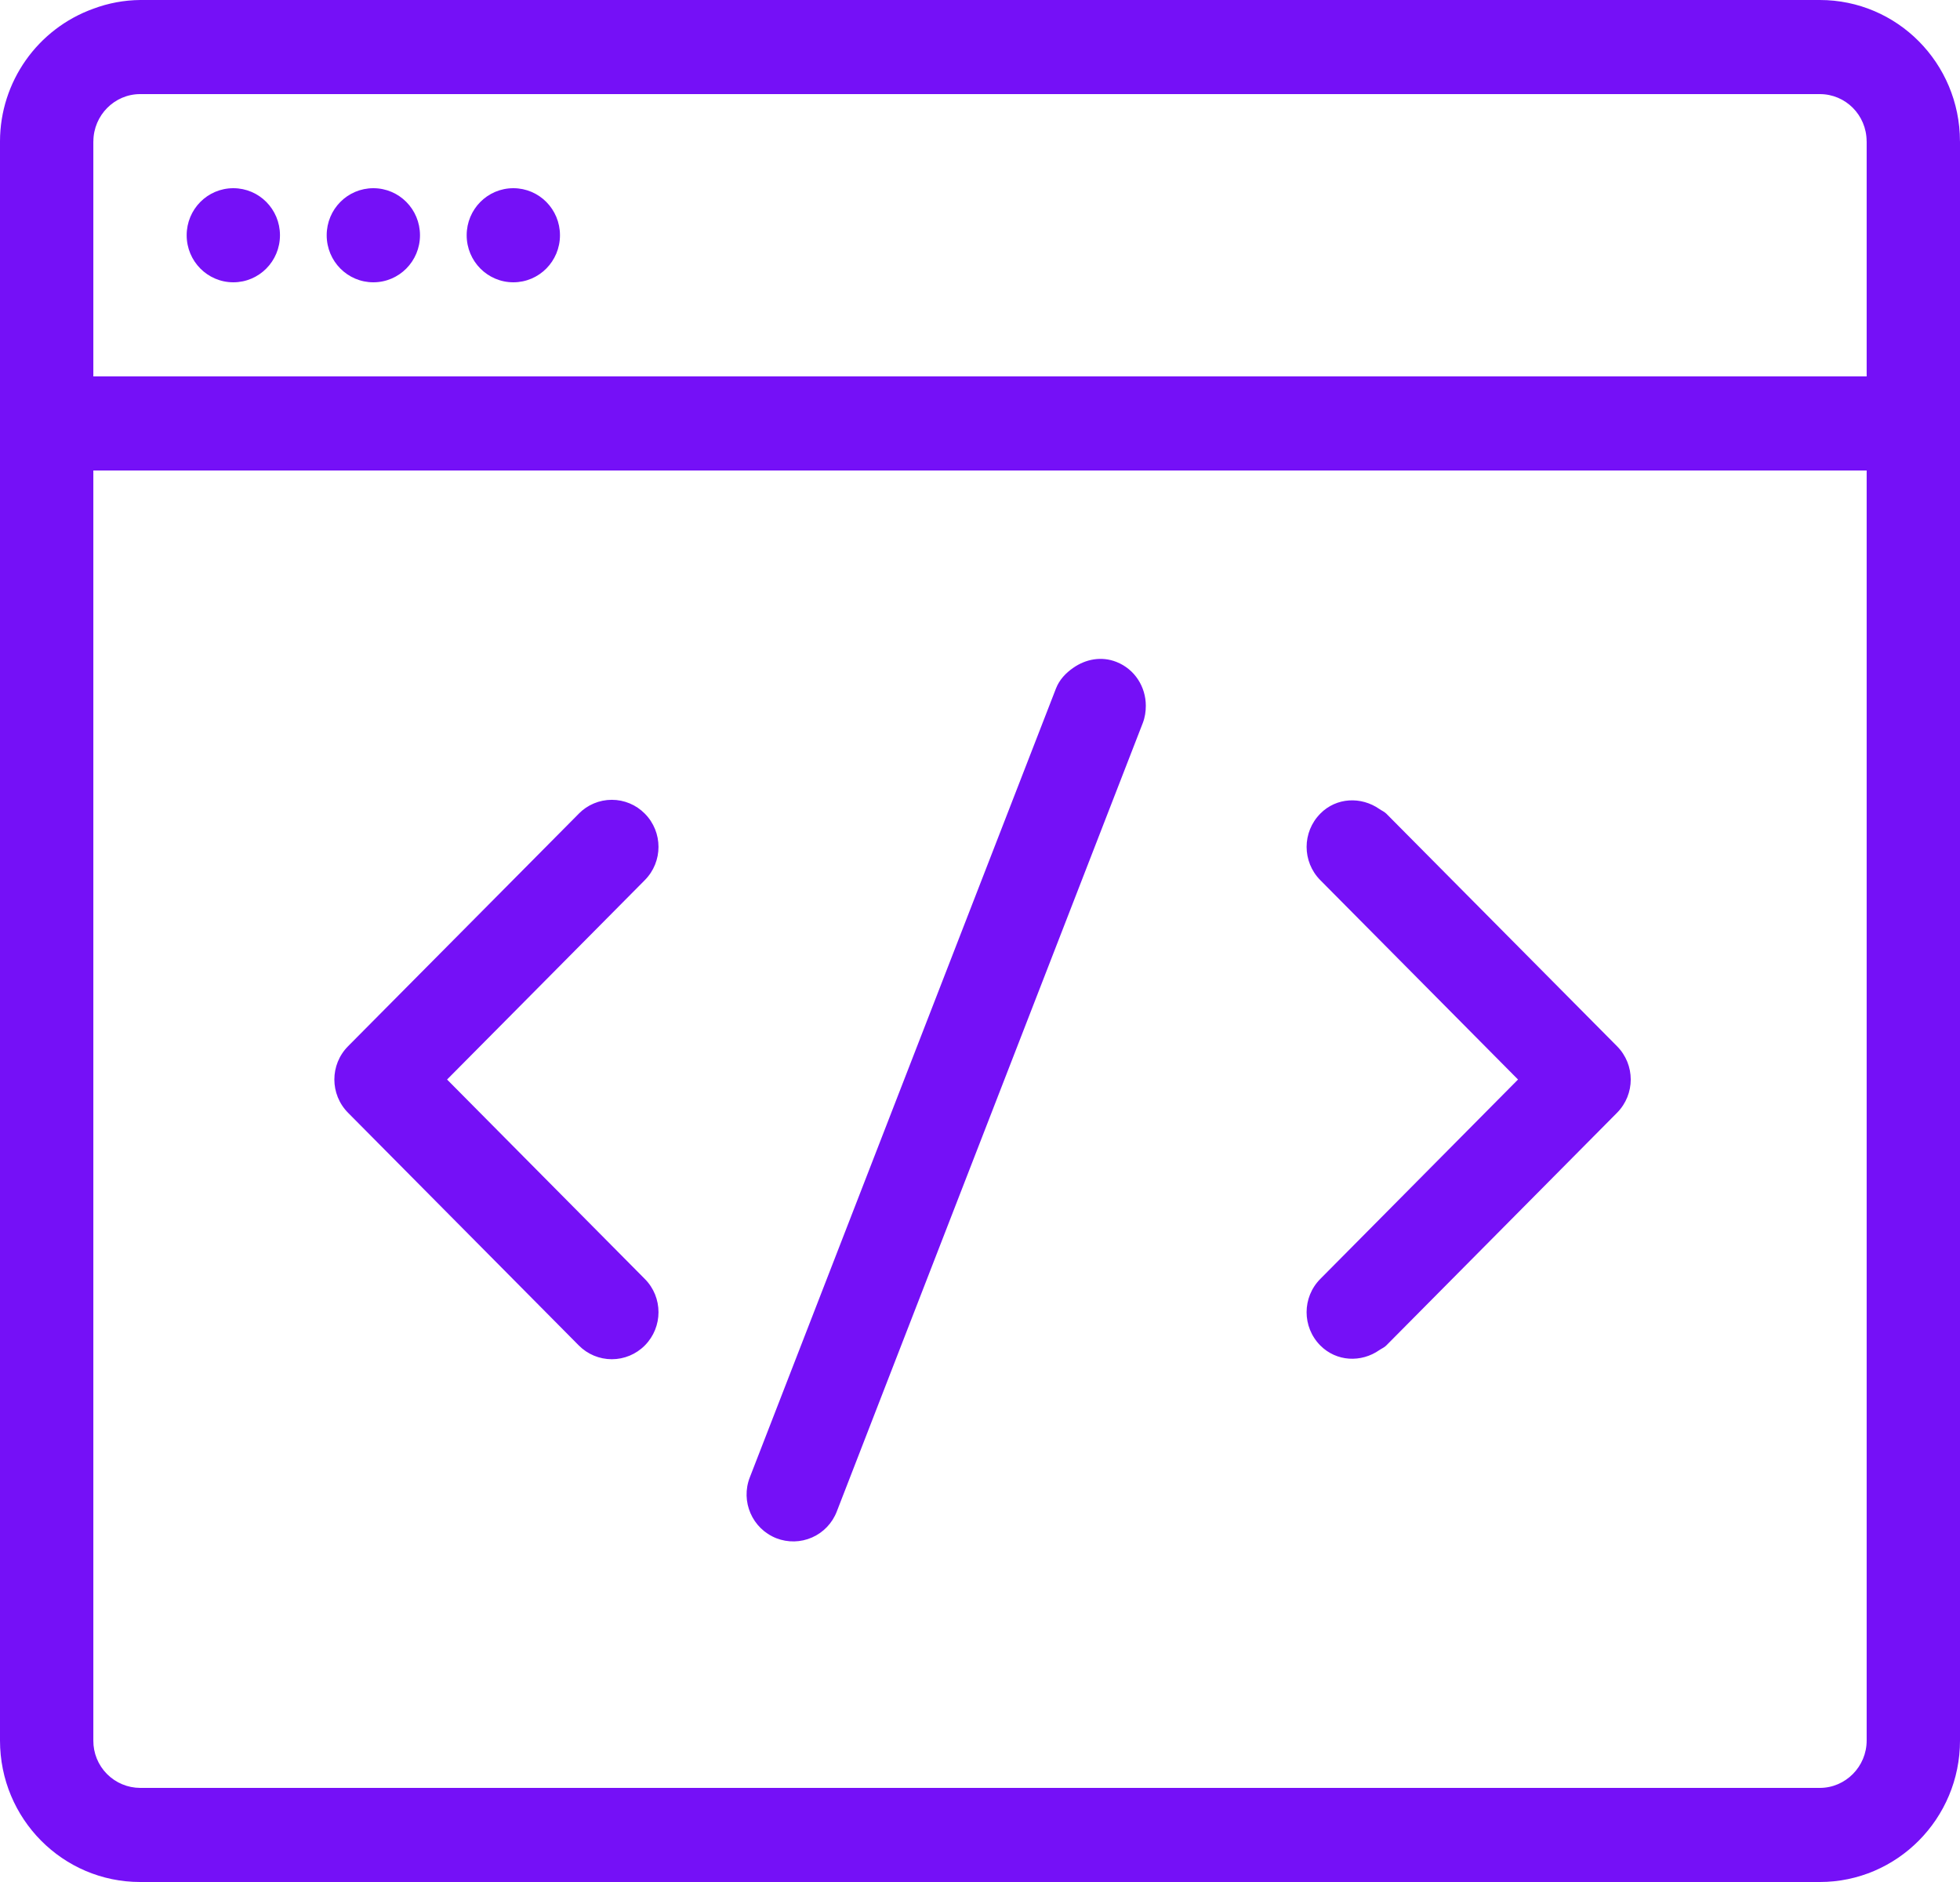
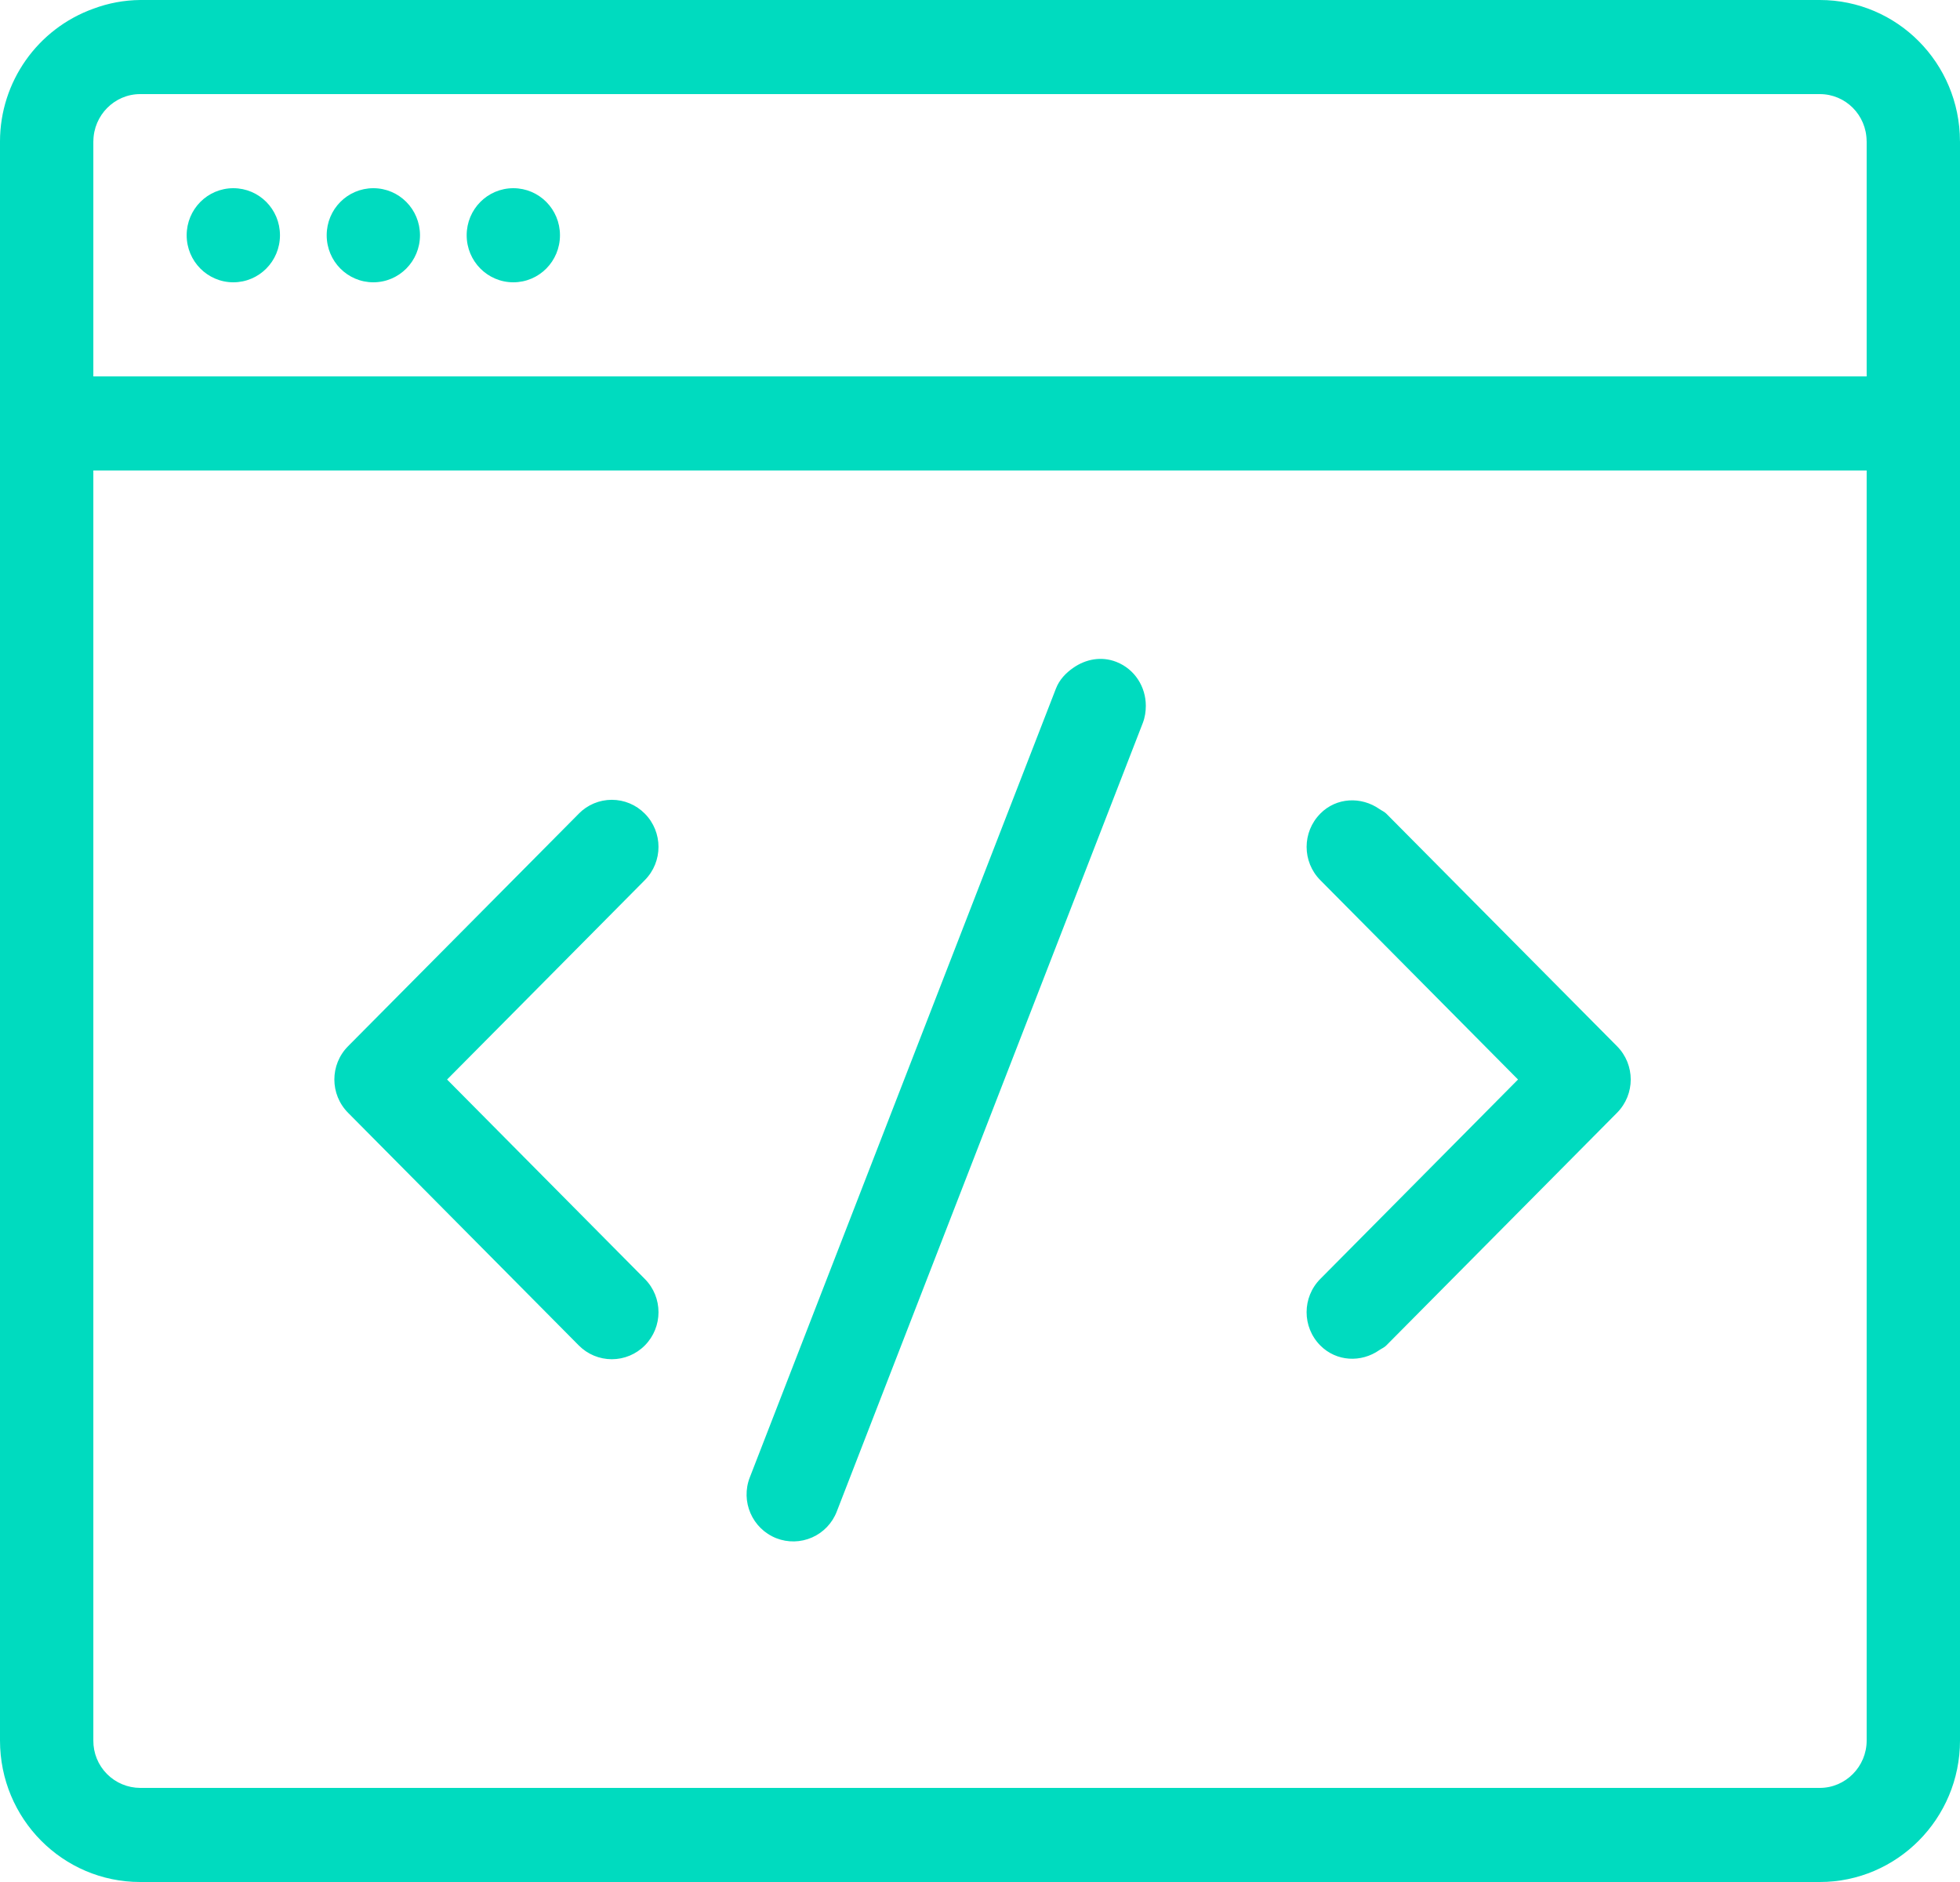
<svg xmlns="http://www.w3.org/2000/svg" width="50" height="48" viewBox="0 0 50 48">
-   <path d="M47.619 44.392c0 .666-.54 1.208-1.195 1.208H3.576a1.199 1.199 0 01-1.195-1.208V12H47.619V44.392zM3.576 2.4h42.848c.658 0 1.19.534 1.194 1.2l.001.008V9.6H2.381V3.608l.001-.008c.005-.661.54-1.2 1.194-1.2zM46.424 0c1.972 0 3.57 1.607 3.575 3.6l.001.008v40.784C50 46.385 48.393 48 46.424 48H3.576C1.601 48 0 46.388 0 44.392V3.604A3.602 3.602 0 012.382.222 3.5 3.5 0 013.576 0zM27.38 17.032c-.188.13-.354.3-.443.53l-.17.438-4.017 10.347-3.621 9.33a1.2 1.2 0 00.675 1.555 1.189 1.189 0 001.542-.68l1.404-3.619 4.63-11.926 1.774-4.57c.055-.144.076-.292.076-.437 0-.48-.28-.933-.75-1.118-.384-.151-.785-.07-1.1.15zm-12.614 3.72l-1.671 1.684-4.216 4.248a1.205 1.205 0 000 1.697l4.216 4.25 1.671 1.685a1.185 1.185 0 001.683 0c.466-.469.466-1.23 0-1.697l-3.354-3.382-1.69-1.704 1.69-1.703 3.354-3.382a1.205 1.205 0 000-1.697 1.182 1.182 0 00-1.683 0zm18.915 0a1.205 1.205 0 000 1.696l1.508 1.52 3.536 3.565-3.536 3.566-1.508 1.52a1.205 1.205 0 000 1.697c.413.415 1.044.442 1.508.117.058-.04.123-.064.175-.117l5.887-5.935a1.205 1.205 0 000-1.697l-5.887-5.933c-.052-.051-.117-.076-.175-.117-.464-.323-1.095-.3-1.508.117zM5.952 4.8c-.658 0-1.19.536-1.19 1.2 0 .663.532 1.2 1.19 1.2.659 0 1.19-.537 1.19-1.2 0-.664-.531-1.2-1.19-1.2zm3.572 0c-.659 0-1.19.536-1.19 1.2 0 .663.531 1.2 1.19 1.2.658 0 1.19-.537 1.19-1.2 0-.664-.532-1.2-1.19-1.2zm3.571 0c-.658 0-1.19.536-1.19 1.2 0 .663.532 1.2 1.19 1.2.659 0 1.19-.537 1.19-1.2 0-.664-.531-1.2-1.19-1.2z" fill="#7510F7" fill-rule="evenodd" />
+   <path d="M47.619 44.392c0 .666-.54 1.208-1.195 1.208H3.576a1.199 1.199 0 01-1.195-1.208V12H47.619V44.392zM3.576 2.4h42.848c.658 0 1.19.534 1.194 1.2l.001.008V9.6H2.381V3.608l.001-.008c.005-.661.54-1.2 1.194-1.2zM46.424 0c1.972 0 3.57 1.607 3.575 3.6l.001.008v40.784C50 46.385 48.393 48 46.424 48H3.576C1.601 48 0 46.388 0 44.392V3.604A3.602 3.602 0 012.382.222 3.5 3.5 0 013.576 0zM27.38 17.032c-.188.13-.354.3-.443.53l-.17.438-4.017 10.347-3.621 9.33a1.2 1.2 0 00.675 1.555 1.189 1.189 0 001.542-.68l1.404-3.619 4.63-11.926 1.774-4.57c.055-.144.076-.292.076-.437 0-.48-.28-.933-.75-1.118-.384-.151-.785-.07-1.1.15zm-12.614 3.72l-1.671 1.684-4.216 4.248a1.205 1.205 0 000 1.697l4.216 4.25 1.671 1.685a1.185 1.185 0 001.683 0c.466-.469.466-1.23 0-1.697l-3.354-3.382-1.69-1.704 1.69-1.703 3.354-3.382a1.205 1.205 0 000-1.697 1.182 1.182 0 00-1.683 0zm18.915 0a1.205 1.205 0 000 1.696l1.508 1.52 3.536 3.565-3.536 3.566-1.508 1.52a1.205 1.205 0 000 1.697c.413.415 1.044.442 1.508.117.058-.04.123-.064.175-.117l5.887-5.935a1.205 1.205 0 000-1.697l-5.887-5.933c-.052-.051-.117-.076-.175-.117-.464-.323-1.095-.3-1.508.117zM5.952 4.8c-.658 0-1.19.536-1.19 1.2 0 .663.532 1.2 1.19 1.2.659 0 1.19-.537 1.19-1.2 0-.664-.531-1.2-1.19-1.2zm3.572 0c-.659 0-1.19.536-1.19 1.2 0 .663.531 1.2 1.19 1.2.658 0 1.19-.537 1.19-1.2 0-.664-.532-1.2-1.19-1.2zm3.571 0c-.658 0-1.19.536-1.19 1.2 0 .663.532 1.2 1.19 1.2.659 0 1.19-.537 1.19-1.2 0-.664-.531-1.2-1.19-1.2z" fill="#00dbbf" fill-rule="evenodd" />
</svg>
